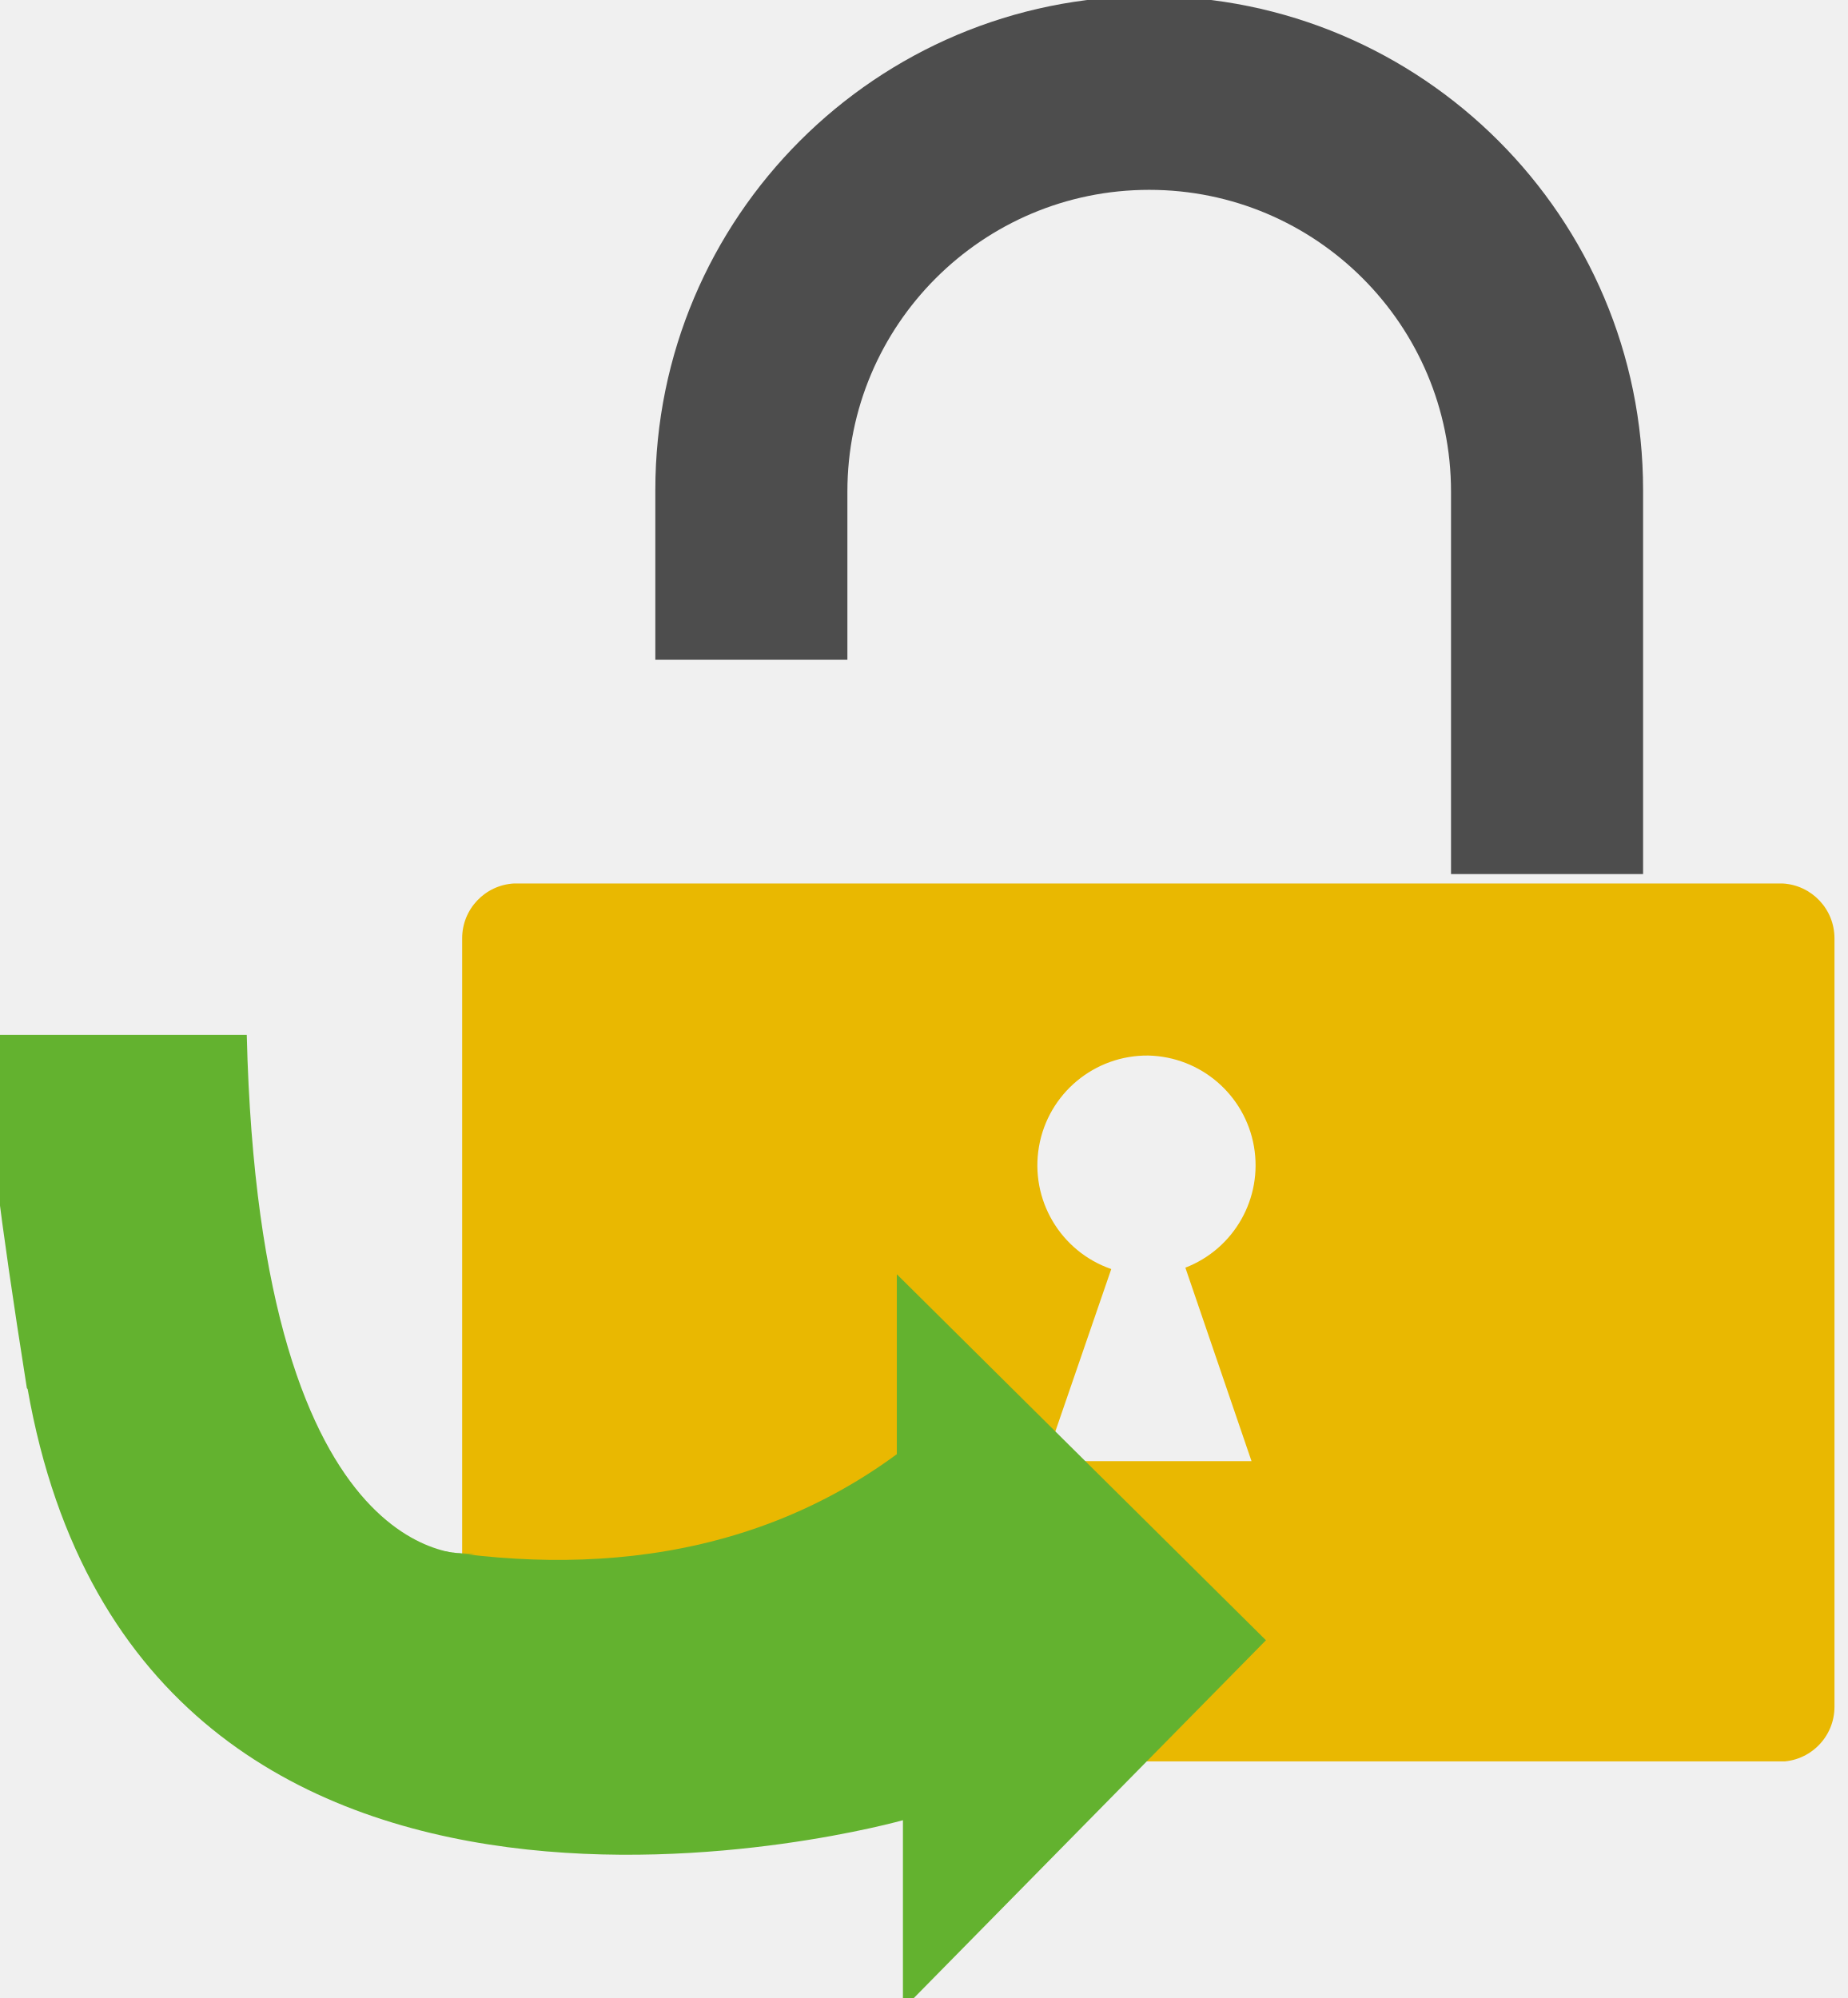
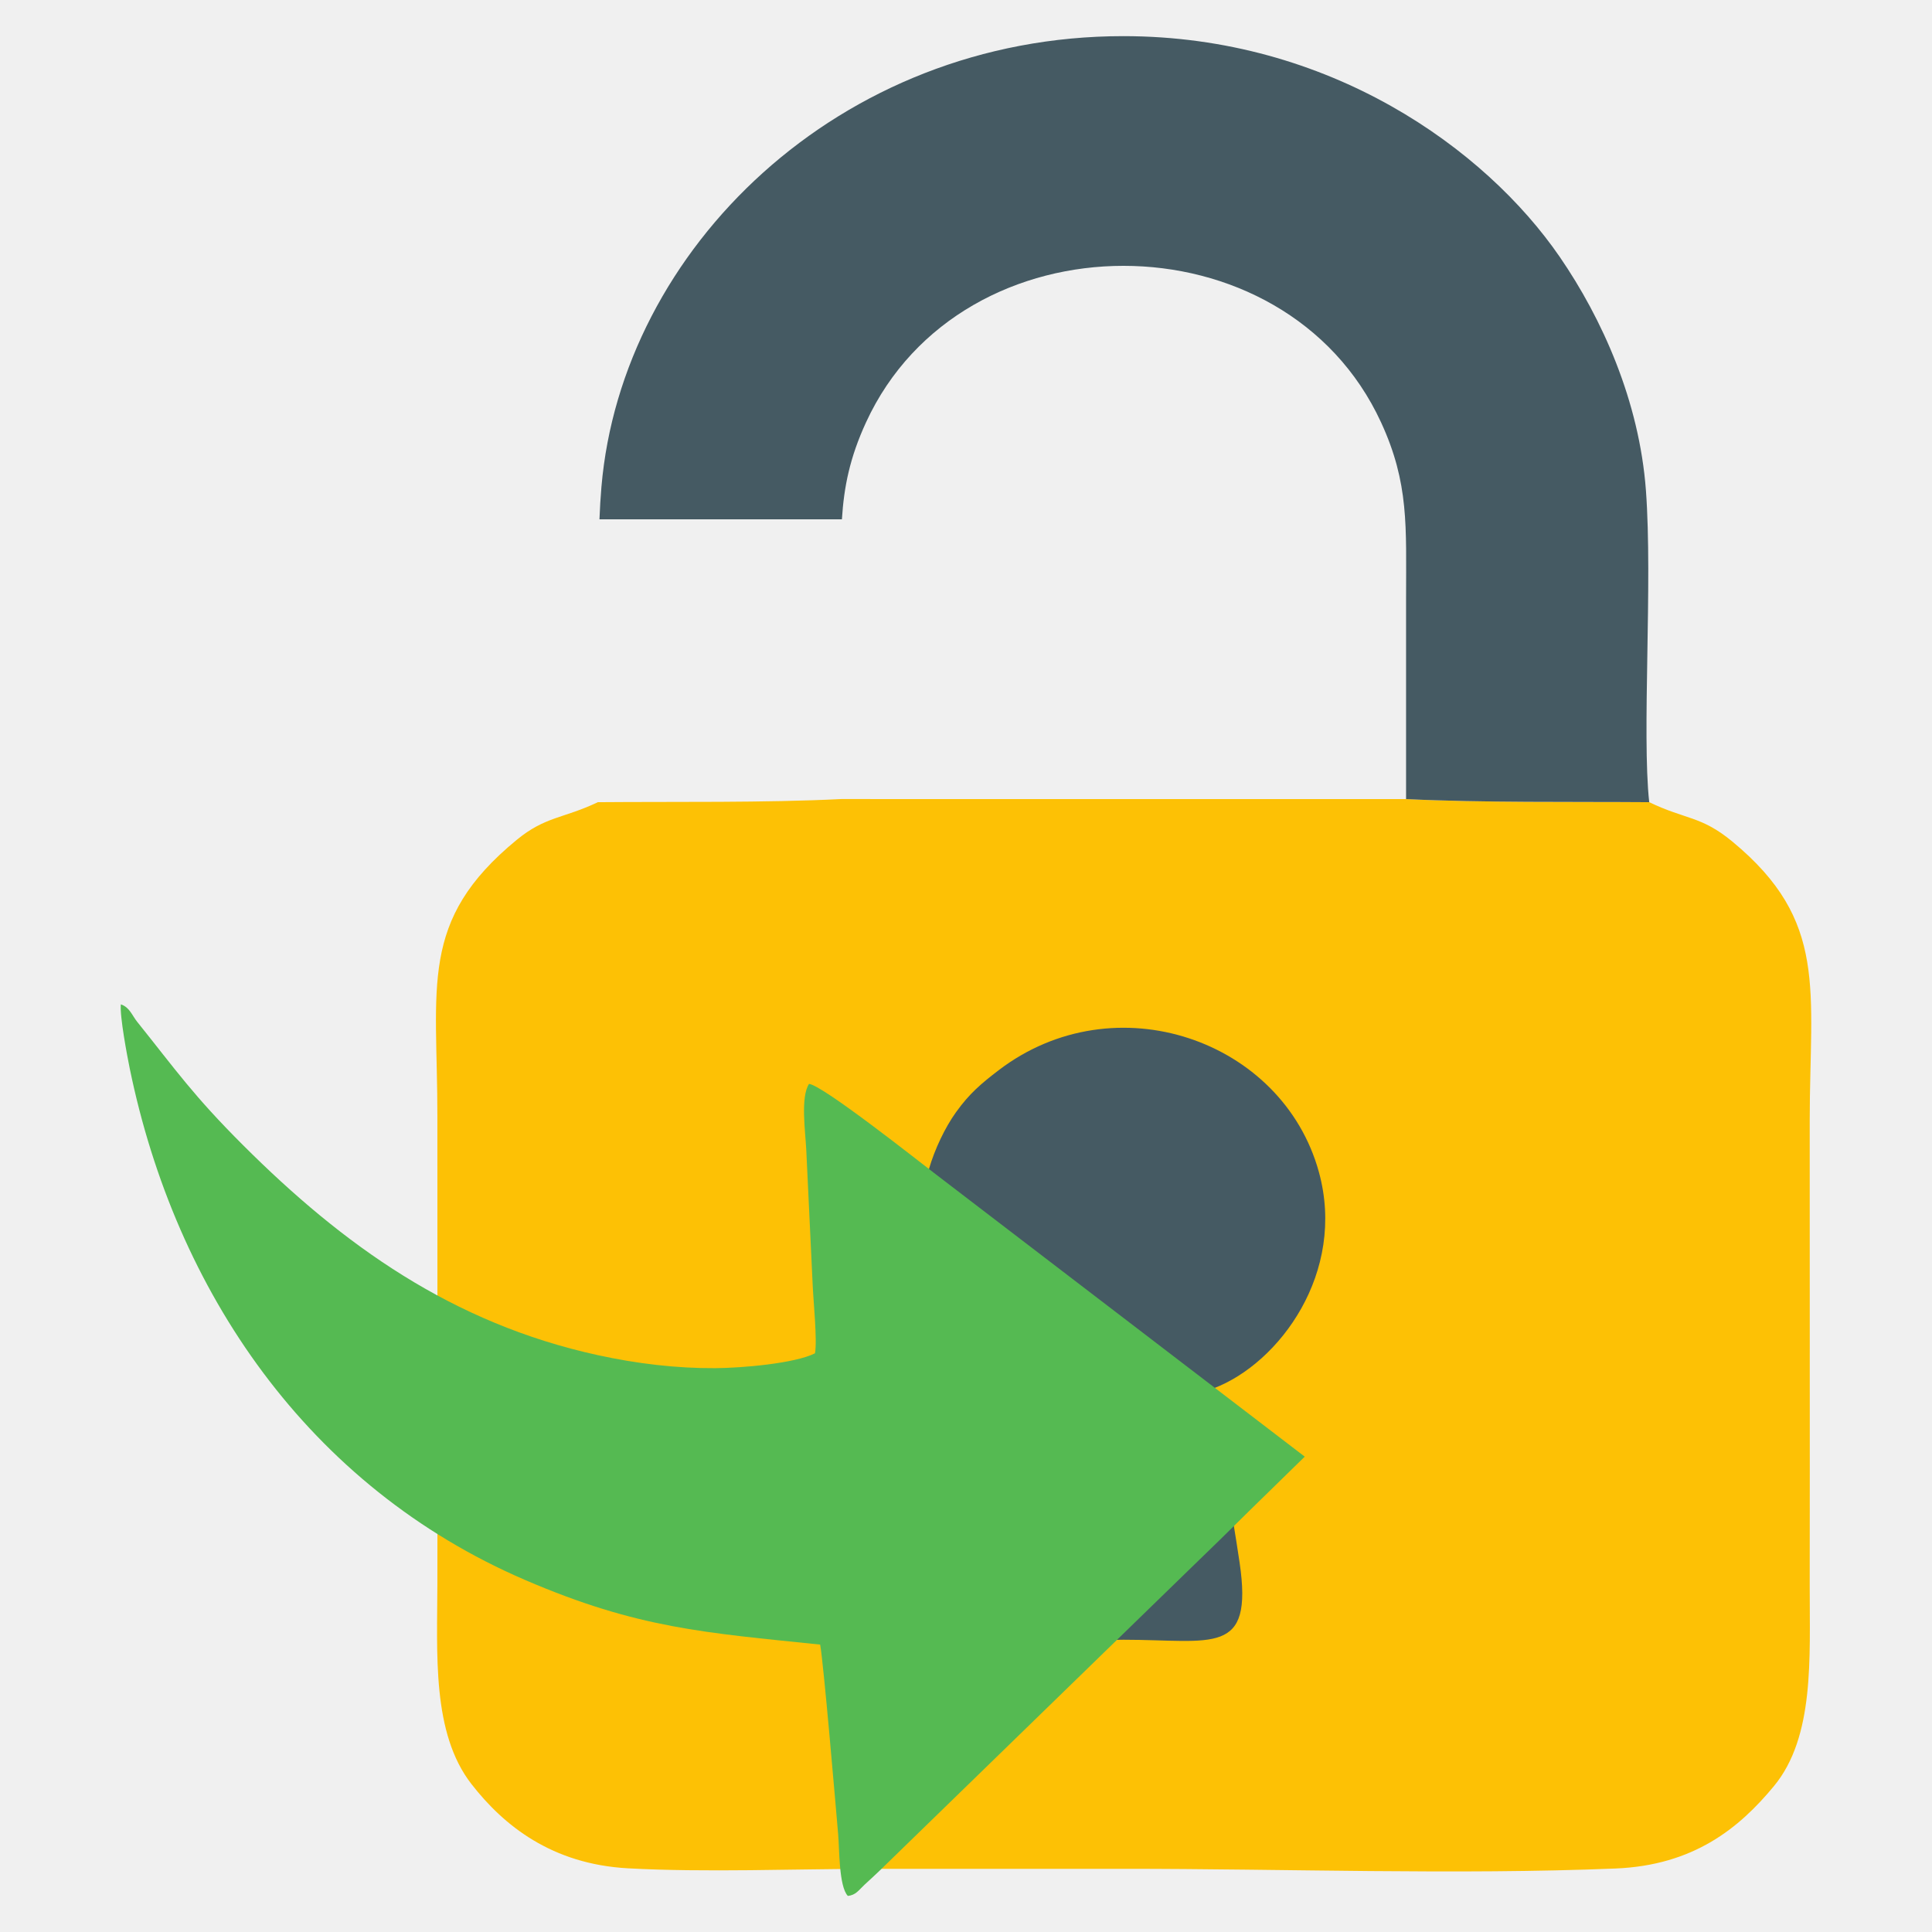
- <svg xmlns="http://www.w3.org/2000/svg" xmlns:xlink="http://www.w3.org/1999/xlink" id="Camada_1" data-name="Camada 1" viewBox="0 0 20.87 22.57">
+ <svg xmlns="http://www.w3.org/2000/svg" xml:space="preserve" width="6.773mm" height="6.773mm" version="1.1" style="shape-rendering:geometricPrecision; text-rendering:geometricPrecision; image-rendering:optimizeQuality; fill-rule:evenodd; clip-rule:evenodd" viewBox="0 0 677.32 677.32">
  <defs>
-     <style>.cls-1,.cls-2{fill:none;}.cls-2{stroke:#4d4d4d;stroke-linecap:round;stroke-linejoin:round;stroke-width:0;}.cls-3{fill:#4d4d4d;}.cls-4{fill:#e9b801;}.cls-5{fill:#63b22f;}</style>
-     <symbol id="Bloquear_2" data-name="Bloquear 2" viewBox="0 0 50 31.99">
-       <path class="cls-1" d="M23.65,14l-2.41,7.05h7.52l-2.41-7a4,4,0,1,0-2.7,0Z" />
-       <path class="cls-4" d="M0,2V30a2,2,0,0,0,2,2H48a2,2,0,0,0,2-2V2a2,2,0,0,0-1.89-2H1.89A2,2,0,0,0,0,2ZM25,6.27A4,4,0,0,1,26.35,14l2.41,7.05H21.24l2.41-7A4,4,0,0,1,25,6.27Z" />
-     </symbol>
-     <symbol id="Bloquear" data-name="Bloquear" viewBox="0 0 36 31.89">
-       <path class="cls-1" d="M29,17.92a11,11,0,0,0-22,0s0,0,0-.06v6.19H8.06v7.83H29v-14S29,17.9,29,17.92Z" />
-       <line class="cls-2" x1="8.06" y1="31.88" x2="29" y2="31.88" />
-       <path class="cls-3" d="M36,17.86a18,18,0,0,0-36,0H0v6.19H7V17.86s0,0,0,.06a11,11,0,0,1,22,0s0,0,0-.06v14h7v-14Z" />
-     </symbol>
-     <symbol id="Seta_10" data-name="Seta 10" viewBox="0 0 62.88 47.87">
-       <path class="cls-5" d="M18.13,11.76,0,29.74,17.83,47.86V38.58s37.43,10.61,43-21.22C56.74,20.6,34.34,32.54,18.13,20.6Z" />
-       <path class="cls-5" d="M62.74,0s.91-.21-1.88,17.36c-3,2.83-14.31,7.92-22,8.14,0,0,10.55,1.48,11.2-25.5" />
-     </symbol>
+     <style type="text/css">
+    
+     .str0 {stroke:#E6E6E6;stroke-width:16.93;stroke-miterlimit:22.926}
+     .fil13 {fill:#96989B}
+     .fil3 {fill:black}
+     .fil7 {fill:#00CCFF}
+     .fil2 {fill:#455A63}
+     .fil4 {fill:#55BA52}
+     .fil12 {fill:gray}
+     .fil10 {fill:#B3B3B3}
+     .fil5 {fill:#E6E6E6}
+     .fil9 {fill:#F7F7F9}
+     .fil11 {fill:#FAC02D}
+     .fil1 {fill:#FDC105}
+     .fil6 {fill:#FEFEFE}
+     .fil8 {fill:#FF1F1F}
+     .fil0 {fill:white}
+    
+   </style>
  </defs>
-   <g id="Marcador_7_-_cinza" data-name="Marcador 7 - cinza">
-     <use width="50" height="31.99" transform="translate(5.22 9.98) scale(0.31)" xlink:href="#Bloquear_2" />
-     <use width="36" height="31.88" transform="translate(7.4 0) scale(0.31)" xlink:href="#Bloquear" />
+   <g id="Camada_x0020_1">
+     <rect class="fil0" x="-6671.74" y="-1303.86" width="10160" height="677.33" />
+     <g id="_105553322803712">
+       <path class="fil1" d="M-6488.98 -1035.37c-12.17,5.79 -18.37,4.91 -28.49,13.24 -34.44,28.34 -27.73,51.06 -27.77,97.14 -0.04,54.39 0.08,108.78 0,163.17 -0.04,25.09 -2.02,52.74 11.96,70.7 11.34,14.57 28.18,28.03 54.8,29.51 27.12,1.5 58.65,0.2 86.24,0.18 29.18,-0.02 58.37,0.02 87.55,0 56.11,-0.03 116.99,2.16 172.49,-0.11 27.4,-1.13 43.31,-14.12 55.52,-28.88 14.33,-17.33 12.51,-45.06 12.55,-70.15 0.08,-54.39 -0.03,-108.78 0,-163.17 0.03,-45.92 6.63,-69.91 -27.09,-97.8 -11,-9.09 -16.21,-7.61 -29.18,-13.83 -26.68,-0.2 -58.66,0.22 -85.24,-1.09l-198.09 -0.01c-26.55,1.35 -58.51,0.87 -85.25,1.1z" />
+       <path class="fil2" d="M-6488.98 -1035.37c26.74,-0.23 58.7,0.25 85.25,-1.1 -0.05,-23.51 -0.01,-47.01 -0.01,-70.51 0.01,-25.05 -1.1,-40.12 8.78,-61.57 33.69,-73.16 146.83,-73.11 180.54,0 9.87,21.39 8.78,36.56 8.78,61.57 -0.01,23.5 0.02,47.01 0,70.52 26.58,1.31 58.56,0.89 85.24,1.09 -2.61,-23.99 1.24,-76.89 -1.15,-109.27 -2.32,-31.39 -15.42,-60.37 -30.23,-81.92 -26.06,-37.92 -80.79,-77.36 -152.94,-77.37 -99.85,-0.02 -175.93,74.86 -183.01,158.03 -3.03,35.56 2.41,76.39 -1.25,110.53z" />
+       <path class="fil2" d="M-6336.19 -829.91c-1.81,19.76 -6.01,41.35 -9.06,61.17 -1.75,11.3 -3.86,20.15 5.5,25.05 6.66,3.49 26.23,1.94 35.06,1.95 31.39,0.01 45.54,5.95 40.69,-27.03 -2.98,-20.22 -7.13,-41.08 -9.08,-61.12 23.02,-8.75 46.55,-40.62 36.88,-75.81 -12.76,-46.44 -71.56,-66.82 -112.31,-35.67 -6.05,4.63 -10.21,8.11 -14.94,14.73 -3.82,5.33 -7.44,12.91 -9.47,19.93 -10.3,35.62 13.24,67.98 36.73,76.8z" />
+     </g>
+     <path class="fil3" d="M-3038.24 -22760.37c-254.44,-22.91 -517.09,-78.85 -784.53,-103.45 -1210.73,-111.37 -2350.71,-9.41 -3469.08,408.02 -997.14,372.19 -1612.26,834.89 -2303.33,1455.79 -558.1,501.43 -1286.92,1502.57 -1607.26,2168.75 -82.08,170.71 -167.7,346.47 -245.76,516.19l-218.87 549.41c123.17,-40.83 585.4,-449.9 761.9,-582.15 774.99,-580.69 1661.63,-1093.77 2618.31,-1428.51 1141.58,-399.44 2285.01,-490.65 3507,-232.12 185.94,39.34 363.68,85.71 537.75,137.82 176.7,52.9 344.52,136.95 496.04,182.76 -29.19,289.29 -778.79,2567.09 -755.45,2751.31 147.25,35.73 616.75,-237.98 775.96,-310.43 266.77,-121.39 507.21,-239.98 772.13,-363.34 515.73,-240.17 1016.38,-472.32 1539.79,-711.76 515.48,-235.82 1022.71,-477.37 1545.49,-706.7l1169.01 -524.2c149.18,-64.23 305.19,-100.46 176.49,-296.61 -883.55,-1346.57 -1811.77,-2716.57 -2713.35,-4060.37 -202.42,-301.7 -594.09,-916.07 -793.23,-1187.7 -47.62,-64.96 -86.57,-96.54 -196.69,-80.87 -56.13,79.8 -340.25,1018.21 -403.2,1204.57 -136.02,402.62 -274.15,816.66 -409.12,1213.59z" />
+     <path class="fil4" d="M-6241.16 -805.93l-19.75 19.3c-6.61,6.55 -13.2,13.04 -20.02,19.59l-109.47 106.45c-1.67,1.62 -3.23,3 -5.1,4.74 -1.98,1.84 -3.04,3.67 -5.86,3.91 -3.14,-3.38 -2.92,-16.32 -3.37,-21.5 -0.93,-10.69 -5.1,-59.92 -6.32,-66.6 -40.39,-4.2 -63.82,-5.61 -103.37,-22.62 -76.15,-32.75 -122.61,-101.21 -138.67,-179.32 -0.89,-4.33 -3.54,-18.35 -3.13,-22.51 3.06,0.98 3.97,3.91 5.7,6.07 13.75,17.16 19.69,25.85 37.12,43.26 35.03,34.97 73.21,62.43 124.37,73.64 13.81,3.02 27.69,4.65 41.15,4.57 9.45,-0.05 28.01,-1.66 35.02,-5.21 0.83,-4.72 -0.58,-18.34 -0.81,-23.96l-2.25 -47.38c-0.3,-6.26 -2.08,-18.47 0.97,-23.11 4.78,0.46 38.33,27.01 44.63,31.84l129.16 98.84z" />
+     <g id="_105553322312672">
+       <path class="fil1" d="M209.6 281.23c-12.17,5.79 -18.37,4.91 -28.49,13.24 -34.44,28.34 -27.73,51.06 -27.77,97.14 -0.04,54.39 0.08,108.78 0,163.17 -0.04,25.09 -2.02,52.74 11.96,70.7 11.34,14.57 28.18,28.03 54.8,29.51 27.12,1.5 58.65,0.2 86.24,0.18 29.18,-0.02 58.37,0.02 87.55,0 56.11,-0.03 116.99,2.16 172.49,-0.11 27.4,-1.13 43.31,-14.12 55.52,-28.88 14.33,-17.33 12.51,-45.06 12.55,-70.15 0.08,-54.39 -0.03,-108.78 0,-163.17 0.03,-45.92 6.63,-69.91 -27.09,-97.8 -11,-9.09 -16.21,-7.61 -29.18,-13.83 -26.68,-0.2 -58.66,0.22 -85.24,-1.09l-198.09 -0.01c-26.55,1.35 -58.51,0.87 -85.25,1.1z" />
+       <path class="fil2" d="M295.16 182.07c0.7,-11.32 2.74,-21.6 8.46,-34.02 33.69,-73.16 146.83,-73.11 180.54,0 9.87,21.39 8.78,36.56 8.78,61.57 -0.01,23.5 0.02,47.01 0,70.52 26.58,1.31 58.56,0.89 85.24,1.09 -2.61,-23.99 1.24,-76.89 -1.15,-109.27 -2.32,-31.39 -15.42,-60.37 -30.23,-81.92 -26.06,-37.92 -80.79,-77.36 -152.94,-77.37 -99.85,-0.02 -175.93,74.86 -183.01,158.03 -0.32,3.74 -0.54,7.53 -0.69,11.37l85 0z" />
+       <path class="fil2" d="M362.39 486.69c-1.81,19.76 -6.01,41.35 -9.06,61.17 -1.75,11.3 -3.86,20.15 5.5,25.05 6.66,3.49 26.23,1.94 35.06,1.95 31.39,0.01 45.54,5.95 40.69,-27.03 -2.98,-20.22 -7.13,-41.08 -9.08,-61.12 23.02,-8.75 46.55,-40.62 36.88,-75.81 -12.76,-46.44 -71.56,-66.82 -112.31,-35.67 -6.05,4.63 -10.21,8.11 -14.94,14.73 -3.82,5.33 -7.44,12.91 -9.47,19.93 -10.3,35.62 13.24,67.98 36.73,76.8z" />
+       <path class="fil4" d="M457.42 510.67l-19.75 19.3c-6.61,6.55 -13.2,13.04 -20.02,19.59l-109.47 106.45c-1.67,1.62 -3.23,3 -5.1,4.74 -1.98,1.84 -3.04,3.67 -5.86,3.91 -3.14,-3.38 -2.92,-16.32 -3.37,-21.5 -0.93,-10.69 -5.1,-59.92 -6.32,-66.6 -40.39,-4.2 -63.82,-5.61 -103.37,-22.62 -76.15,-32.75 -122.61,-101.21 -138.67,-179.32 -0.89,-4.33 -3.54,-18.35 -3.13,-22.51 3.06,0.98 3.97,3.91 5.7,6.07 13.75,17.16 19.69,25.85 37.12,43.26 35.03,34.97 73.21,62.43 124.37,73.64 13.81,3.02 27.69,4.65 41.15,4.57 9.45,-0.05 28.01,-1.66 35.02,-5.21 0.83,-4.72 -0.58,-18.34 -0.81,-23.96l-2.25 -47.38c-0.3,-6.26 -2.08,-18.47 0.97,-23.11 4.78,0.46 38.33,27.01 44.63,31.84l129.16 98.84z" />
+     </g>
+     <rect class="fil5 str0" x="-5748.89" y="-7137.4" width="677.33" height="677.33" />
+     <path class="fil3" d="M-3326.29 -1214.41c-42.09,6.24 -34.43,49.84 -34.43,79.28 -0.01,31.33 -1.65,268.66 0.96,281.27 2.83,13.62 14.5,25.41 27.1,29.21 8.02,2.42 425.14,4.55 448.05,1.19 40.87,-6 33.42,-51.6 33.43,-79.23 0,-31.38 1.65,-268.6 -0.99,-281.25 -2.83,-13.65 -14.37,-25.42 -27.08,-29.27 -7.66,-2.32 -425.05,-4.47 -447.04,-1.2z" />
+     <path class="fil0" d="M-2912.28 -1124.05c-6.05,1.75 -84.81,61.3 -96.95,70.25l-71.75 53.02c-7.03,5.43 -17.76,14 -24.97,17.78l-96.65 -70.86c-15.69,-11.54 -31.83,-23.73 -48.22,-35.55 -10.23,-7.38 -40.23,-31.76 -48.62,-34.85 -3.58,6.31 -1.22,232.48 -1.27,261.15l389.49 0 0.01 -19.07c0.02,-27.23 2.64,-234.73 -1.07,-241.87z" />
+     <polygon class="fil6" points="-3105.95,-1056.09 -2944.43,-1175.29 -3267.47,-1175.7 " />
+     <path class="fil7" d="M-3295.63 -818.78l18.67 -18.25c6.25,-6.18 12.49,-12.33 18.93,-18.52l103.5 -100.64c1.58,-1.53 3.05,-2.84 4.82,-4.48 1.88,-1.75 2.87,-3.47 5.54,-3.7 2.97,3.2 2.76,15.44 3.19,20.32 0.88,10.11 4.82,56.66 5.98,62.97 38.17,3.98 60.33,5.31 97.73,21.39 71.99,30.97 115.91,95.69 131.1,169.53 0.84,4.1 3.34,17.36 2.95,21.29 -2.89,-0.92 -3.75,-3.7 -5.38,-5.74 -13,-16.23 -18.61,-24.44 -35.1,-40.9 -33.12,-33.06 -69.21,-59.02 -117.58,-69.62 -13.06,-2.86 -26.18,-4.4 -38.91,-4.33 -8.93,0.05 -26.48,1.58 -33.1,4.93 -0.79,4.47 0.54,17.34 0.76,22.65l2.12 44.81c0.29,5.91 1.97,17.46 -0.91,21.84 -4.52,-0.43 -36.24,-25.54 -42.2,-30.11l-122.11 -93.44z" />
+     <g id="_105553322360032">
+       <path class="fil2" d="M-5844.05 -1060.77c-12.17,5.79 -18.37,4.91 -28.49,13.24 -34.44,28.34 -27.73,51.06 -27.77,97.14 -0.04,54.39 0.08,108.78 0,163.17 -0.04,25.09 -2.02,52.74 11.96,70.7 11.34,14.57 28.18,28.03 54.8,29.51 27.12,1.5 58.65,0.2 86.24,0.18 29.18,-0.02 58.37,0.02 87.55,0 56.11,-0.03 116.99,2.16 172.49,-0.11 27.4,-1.13 43.31,-14.12 55.52,-28.88 14.33,-17.33 12.51,-45.06 12.55,-70.15 0.08,-54.39 -0.03,-108.78 0,-163.17 0.03,-45.92 6.63,-69.91 -27.09,-97.8 -11,-9.09 -16.21,-7.61 -29.18,-13.83 -26.68,-0.2 -58.66,0.22 -85.24,-1.09l-198.09 -0.01c-26.55,1.35 -58.51,0.87 -85.25,1.1z" />
+       <path class="fil2" d="M-5844.05 -1060.77c26.74,-0.23 58.7,0.25 85.25,-1.1 -0.05,-23.51 -0.01,-47.01 -0.01,-70.51 0.01,-25.05 -1.1,-40.12 8.78,-61.57 33.69,-73.16 146.83,-73.11 180.54,0 9.87,21.39 8.78,36.56 8.78,61.57 -0.01,23.5 0.02,47.01 0,70.52 26.58,1.31 58.56,0.89 85.24,1.09 -2.61,-23.99 1.24,-76.89 -1.15,-109.27 -2.32,-31.39 -15.42,-60.37 -30.23,-81.92 -26.06,-37.92 -80.79,-77.36 -152.94,-77.37 -99.85,-0.02 -175.93,74.86 -183.01,158.03 -3.03,35.56 2.41,76.39 -1.25,110.53z" />
+       <path class="fil0" d="M-5691.26 -855.31c-1.81,19.76 -6.01,41.35 -9.06,61.17 -1.75,11.3 -3.86,20.15 5.5,25.05 6.66,3.49 26.23,1.94 35.06,1.95 31.39,0.01 45.54,5.95 40.69,-27.03 -2.98,-20.22 -7.13,-41.08 -9.08,-61.12 23.02,-8.75 46.55,-40.62 36.88,-75.81 -12.76,-46.44 -71.56,-66.82 -112.31,-35.67 -6.05,4.63 -10.21,8.11 -14.94,14.73 -3.82,5.33 -7.44,12.91 -9.47,19.93 -10.3,35.62 13.24,67.98 36.73,76.8z" />
+       <path class="fil4" d="M-5596.23 -831.33l-19.75 19.3c-6.61,6.55 -13.2,13.04 -20.02,19.59l-109.47 106.45c-1.67,1.62 -3.23,3 -5.1,4.74 -1.98,1.84 -3.04,3.67 -5.86,3.91 -3.14,-3.38 -2.92,-16.32 -3.37,-21.5 -0.93,-10.69 -5.1,-59.92 -6.32,-66.6 -40.39,-4.2 -63.82,-5.61 -103.37,-22.62 -76.15,-32.75 -122.61,-101.21 -138.67,-179.32 -0.89,-4.33 -3.54,-18.35 -3.13,-22.51 3.06,0.98 3.97,3.91 5.7,6.07 13.75,17.16 19.69,25.85 37.12,43.26 35.03,34.97 73.21,62.43 124.37,73.64 13.81,3.02 27.69,4.65 41.15,4.57 9.45,-0.05 28.01,-1.66 35.02,-5.21 0.83,-4.72 -0.58,-18.34 -0.81,-23.96l-2.25 -47.38c-0.3,-6.26 -2.08,-18.47 0.97,-23.11 4.78,0.46 38.33,27.01 44.63,31.84l129.16 98.84z" />
+     </g>
+     <path class="fil8" d="M-7789.87 -6681.49c-9.41,-16.07 -181.29,-178.63 -211.73,-213.86 -26.54,-30.7 -18.95,-76.89 6.85,-102.58 26.78,-26.65 72.59,-33.08 103.84,-5.84 26.62,23.21 110.38,109.94 141.93,141.5 14.56,14.56 57.33,60.99 70.67,69.18 17.05,-9.79 177.51,-180.55 213.83,-211.71 26.34,-22.6 72.42,-23.31 102.62,6.85 26.27,26.24 33.27,73.12 5.75,103.79 -29.97,33.41 -202.03,198.39 -210.55,212.67 10.02,16.67 180.6,177.62 211.65,213.84 26.41,30.81 18.89,76.85 -6.85,102.61 -26.35,26.35 -72.87,33.23 -103.75,5.73 -31.93,-28.44 -106.61,-106.18 -141.94,-141.51 -13.45,-13.44 -59.04,-62.34 -70.76,-69.07 -10.86,6.62 -151.69,150.12 -178.14,176.57 -11.36,11.35 -22.92,24.68 -35.79,35.07 -73.09,59.01 -166.96,-46.19 -108.29,-110.59 29.12,-31.95 202.66,-198.99 210.66,-212.65zm-473.14 27.43c12.06,311.79 282.5,574.18 612.21,557.28 87.01,-4.46 163.66,-26.08 232.02,-59.98 66.37,-32.92 82.85,-50.07 131.13,-88.39 7,-5.55 11.92,-12.16 18.27,-18.24 57.91,-55.54 101.38,-119.95 132.99,-196.16 156.91,-378.38 -125.81,-825.66 -569.2,-806.61 -315.45,13.55 -570.27,279.73 -557.42,612.1z" />
+     <path class="fil9" d="M-7789.87 -6681.49c-8,13.66 -181.54,180.7 -210.66,212.65 -58.67,64.4 35.2,169.6 108.29,110.59 12.87,-10.39 24.43,-23.72 35.79,-35.07 26.45,-26.45 167.28,-169.95 178.14,-176.57 11.72,6.73 57.31,55.63 70.76,69.07 35.33,35.33 110.01,113.07 141.94,141.51 30.88,27.5 77.4,20.62 103.75,-5.73 25.74,-25.76 33.26,-71.8 6.85,-102.61 -31.05,-36.22 -201.63,-197.17 -211.65,-213.84 8.52,-14.28 180.58,-179.26 210.55,-212.67 27.52,-30.67 20.52,-77.55 -5.75,-103.79 -30.2,-30.16 -76.28,-29.45 -102.62,-6.85 -36.32,31.16 -196.78,201.92 -213.83,211.71 -13.34,-8.19 -56.11,-54.62 -70.67,-69.18 -31.55,-31.56 -115.31,-118.29 -141.93,-141.5 -31.25,-27.24 -77.06,-20.81 -103.84,5.84 -25.8,25.69 -33.39,71.88 -6.85,102.58 30.44,35.23 202.32,197.79 211.73,213.86z" />
+     <g id="_105553322403168">
+       <path class="fil3" d="M-1783.27 -1214.41c-42.09,6.24 -34.43,49.84 -34.43,79.28 -0.01,31.33 -1.65,268.66 0.96,281.27 2.83,13.62 14.5,25.41 27.1,29.21 8.02,2.42 425.14,4.55 448.05,1.19 40.87,-6 33.42,-51.6 33.43,-79.23 0,-31.38 1.65,-268.6 -0.99,-281.25 -2.83,-13.65 -14.37,-25.42 -27.08,-29.27 -7.66,-2.32 -425.05,-4.47 -447.04,-1.2z" />
+       <path class="fil0" d="M-1369.26 -1124.05c-6.05,1.75 -84.81,61.3 -96.95,70.25l-71.75 53.02c-7.03,5.43 -17.76,14 -24.97,17.78l-96.65 -70.86c-15.69,-11.54 -31.83,-23.73 -48.22,-35.55 -10.23,-7.38 -40.23,-31.76 -48.62,-34.85 -3.58,6.31 -1.22,232.48 -1.27,261.15l389.49 0 0.01 -19.07c0.02,-27.23 2.64,-234.73 -1.07,-241.87z" />
+       <polygon class="fil6" points="-1562.93,-1056.09 -1401.41,-1175.29 -1724.45,-1175.7 " />
+       <path class="fil7" d="M-1752.61 -818.78l18.67 -18.25c6.25,-6.18 12.49,-12.33 18.93,-18.52l103.5 -100.64c1.58,-1.53 3.05,-2.84 4.82,-4.48 1.88,-1.75 2.87,-3.47 5.54,-3.7 2.97,3.2 2.76,15.44 3.19,20.32 0.88,10.11 4.82,56.66 5.98,62.97 38.17,3.98 60.33,5.31 97.73,21.39 71.99,30.97 115.91,95.69 131.1,169.53 0.84,4.1 3.34,17.36 2.95,21.29 -2.89,-0.92 -3.75,-3.7 -5.38,-5.74 -13,-16.23 -18.61,-24.44 -35.1,-40.9 -33.12,-33.06 -69.21,-59.02 -117.58,-69.62 -13.06,-2.86 -26.18,-4.4 -38.91,-4.33 -8.93,0.05 -26.48,1.58 -33.1,4.93 -0.79,4.47 0.54,17.34 0.76,22.65l2.12 44.81c0.29,5.91 1.97,17.46 -0.91,21.84 -4.52,-0.43 -36.24,-25.54 -42.2,-30.11l-122.11 -93.44z" />
+       <g>
+         <path class="fil8" d="M-1440.51 -1151.39c-2.11,-3.59 -40.55,-39.95 -47.36,-47.83 -5.94,-6.87 -4.24,-17.2 1.53,-22.95 5.99,-5.96 16.24,-7.4 23.22,-1.3 5.96,5.19 24.69,24.59 31.75,31.65 3.26,3.25 12.82,13.64 15.81,15.47 3.81,-2.19 39.7,-40.38 47.83,-47.35 5.89,-5.06 16.2,-5.22 22.95,1.53 5.88,5.87 7.44,16.35 1.29,23.21 -6.71,7.48 -45.19,44.38 -47.1,47.57 2.24,3.73 40.4,39.73 47.34,47.83 5.91,6.9 4.23,17.19 -1.53,22.96 -5.89,5.89 -16.3,7.43 -23.21,1.28 -7.14,-6.36 -23.84,-23.75 -31.74,-31.65 -3.01,-3.01 -13.21,-13.95 -15.83,-15.45 -2.43,1.48 -33.93,33.57 -39.85,39.49 -2.54,2.54 -5.12,5.52 -8,7.85 -16.35,13.19 -37.35,-10.34 -24.22,-24.74 6.51,-7.15 45.33,-44.51 47.12,-47.57zm-105.83 6.14c2.69,69.74 63.18,128.43 136.93,124.65 19.46,-1 36.61,-5.83 51.9,-13.42 14.85,-7.36 18.53,-11.2 29.33,-19.77 1.57,-1.24 2.67,-2.72 4.09,-4.08 12.95,-12.42 22.67,-26.83 29.74,-43.87 35.1,-84.64 -28.14,-184.69 -127.31,-180.42 -70.56,3.03 -127.56,62.56 -124.68,136.91z" />
+         <path class="fil9" d="M-1440.51 -1151.39c-1.79,3.06 -40.61,40.42 -47.12,47.57 -13.13,14.4 7.87,37.93 24.22,24.74 2.88,-2.33 5.46,-5.31 8,-7.85 5.92,-5.92 37.42,-38.01 39.85,-39.49 2.62,1.5 12.82,12.44 15.83,15.45 7.9,7.9 24.6,25.29 31.74,31.65 6.91,6.15 17.32,4.61 23.21,-1.28 5.76,-5.77 7.44,-16.06 1.53,-22.96 -6.94,-8.1 -45.1,-44.1 -47.34,-47.83 1.91,-3.19 40.39,-40.09 47.1,-47.57 6.15,-6.86 4.59,-17.34 -1.29,-23.21 -6.75,-6.75 -17.06,-6.59 -22.95,-1.53 -8.13,6.97 -44.02,45.16 -47.83,47.35 -2.99,-1.83 -12.55,-12.22 -15.81,-15.47 -7.06,-7.06 -25.79,-26.46 -31.75,-31.65 -6.98,-6.1 -17.23,-4.66 -23.22,1.3 -5.77,5.75 -7.47,16.08 -1.53,22.95 6.81,7.88 45.25,44.24 47.36,47.83z" />
+       </g>
+     </g>
+     <g id="_105553322395904">
+       <path class="fil10" d="M-3992.65 -1012.16l374.39 0 0 24.92 -374.38 0 -0.01 -24.92zm0 -55.74l0.55 -6.68 373.11 0.02 0.88 6.64 -0.15 18.29 -374.38 -0.01 -0.01 -18.26zm-0.1 -69.06l374.49 0.01 -0.24 24.92 -373.42 0 -0.83 -24.93zm-124.68 -79.32l0.01 456.92c0,15.03 19.32,34.15 34.27,34.15l177.75 -0.05 0.11 -37.92c-0.01,-14.88 -5.39,-5.87 -15.37,-28.13 -7.82,-17.44 -1.8,-27.29 -5.28,-39.91 -3.98,-14.46 -9.46,-19.54 -6.32,-38.74 3.81,-23.4 20.35,-34.47 23.82,-43.41 6.46,-16.66 7.42,-24.91 28.38,-38.66 12.95,-8.49 24.68,-5.67 34.84,-10.62 15.29,-7.46 36.58,-23.48 68.61,-5.34 7.07,4 6.01,5.88 14.53,7.4 55.59,9.94 47.44,36.11 59.94,54.2 4.09,5.93 11.51,7.52 18.38,26.97 9.6,27.17 -1.37,40.05 -7.34,52.76 -2.97,6.31 -1.16,12.85 -2.48,21.39 -5.69,36.88 -13.05,-8.72 -11.95,79.99l180.84 0.07c13.78,0 31.21,-20.52 31.21,-34.15l0 -456.92c0,-15.13 -16.67,-33 -31.79,-33l-560.36 0c-15.09,0 -31.8,17.93 -31.8,33z" />
+       <path class="fil11" d="M-3835.51 -936.23c-23.33,-2.27 -36.77,5.87 -44.45,22.6 -7.46,16.22 3.45,11.42 -11.18,23.18 -5.82,4.68 -10.98,11.94 -13.15,21.53 -2.46,10.92 -0.26,19.21 4.51,27.66 8.56,15.14 0.96,9.2 1.52,26.23 0.94,28.48 27.11,31.63 32.06,36.3 4.34,4.09 1.93,9.32 13.47,19.24 23.48,20.18 39.48,-1.2 50.34,3.81 19.05,8.78 38.05,4.52 48.27,-12.27 10.86,-17.85 -1.52,-6.76 18.31,-16.1 15.84,-7.45 23.76,-24.13 18.08,-47.11 5.29,-8.6 16.82,-16.07 14.49,-34.25 -1.88,-14.61 -11.55,-24.78 -21.97,-28.79 0.05,-48.79 -43.46,-40.53 -47.78,-42.02 -11.41,-3.94 -23.17,-34.42 -62.52,-0.01z" />
+       <path class="fil12" d="M-3877.73 -644.33c0,34.31 30.53,8.74 52.61,-4.11 27.96,-16.27 14.89,-17.99 59.22,8.85 36.94,22.35 37.91,17.89 37.91,-28.32 0,-30.48 0,-60.95 0,-91.43 -11.06,7.67 -4.36,13.57 -28,25.9 -12.77,6.65 -27.1,9.25 -43.13,5.45 -26.79,-6.37 -33.64,18.77 -78.27,-19.41l-0.34 103.07z" />
+     </g>
+     <path class="fil1" d="M-4642.24 -1035.37c-12.17,5.79 -18.37,4.91 -28.49,13.24 -34.44,28.34 -27.73,51.06 -27.77,97.14 -0.04,54.39 0.08,108.78 0,163.17 -0.04,25.09 -2.02,52.74 11.96,70.7 11.34,14.57 28.18,28.03 54.8,29.51 27.12,1.5 58.65,0.2 86.24,0.18 29.18,-0.02 58.37,0.02 87.55,0 56.11,-0.03 116.99,2.16 172.49,-0.11 27.4,-1.13 43.31,-14.12 55.52,-28.88 14.33,-17.33 12.51,-45.06 12.55,-70.15 0.08,-54.39 -0.03,-108.78 0,-163.17 0.03,-45.92 6.63,-69.91 -27.09,-97.8 -11,-9.09 -16.21,-7.61 -29.18,-13.83 -26.68,-0.2 -58.66,0.22 -85.24,-1.09l-198.09 -0.01c-26.55,1.35 -58.51,0.87 -85.25,1.1z" />
+     <path class="fil2" d="M-4556.68 -1134.53c0.7,-11.32 2.74,-21.6 8.46,-34.02 33.69,-73.16 146.83,-73.11 180.54,0 9.87,21.39 8.78,36.56 8.78,61.57 -0.01,23.5 0.02,47.01 0,70.52 26.58,1.31 58.56,0.89 85.24,1.09 -2.61,-23.99 1.24,-76.89 -1.15,-109.27 -2.32,-31.39 -15.42,-60.37 -30.23,-81.92 -26.06,-37.92 -80.79,-77.36 -152.94,-77.37 -99.85,-0.02 -175.93,74.86 -183.01,158.03 -0.32,3.74 -0.54,7.53 -0.69,11.37l85 0z" />
+     <path class="fil2" d="M-4489.45 -829.91c-1.81,19.76 -6.01,41.35 -9.06,61.17 -1.75,11.3 -3.86,20.15 5.5,25.05 6.66,3.49 26.23,1.94 35.06,1.95 31.39,0.01 45.54,5.95 40.69,-27.03 -2.98,-20.22 -7.13,-41.08 -9.08,-61.12 23.02,-8.75 46.55,-40.62 36.88,-75.81 -12.76,-46.44 -71.56,-66.82 -112.31,-35.67 -6.05,4.63 -10.21,8.11 -14.94,14.73 -3.82,5.33 -7.44,12.91 -9.47,19.93 -10.3,35.62 13.24,67.98 36.73,76.8z" />
+     <g id="_105553322430048">
+       <path class="fil13" d="M-2226.77 -1084.21c-15.29,2.46 -47.49,0.63 -64.61,0.63 -71.7,0.01 -65.99,6.2 -65.99,-65.24 0,-18.28 -1.76,-48.37 0.66,-65.23 11.77,12.81 126.42,128.07 129.94,129.84zm-163.25 388.22c-18.79,-31.5 -32.63,-63.57 -32,-110.35 0.55,-41.47 15.98,-82.65 35.25,-108.58 32.26,-43.41 76.18,-73.18 134.04,-80.79 28.69,-3.78 44.29,2.61 67.98,2.59 0.01,-30.6 -0.01,-61.2 0.04,-91.79 0.04,-25.55 -11.27,-29.66 -36.57,-54.98 -31.5,-31.52 -61.57,-61.66 -93.17,-93.11 -27.23,-27.09 -18.15,-23.19 -69.13,-23.19l-184.47 -0.04c-29.31,0.27 -47.66,16.19 -48.25,45.3 -3.05,150.92 0.26,310.15 -0.01,462.97 -0.12,68.83 57.86,52.75 132.99,52.76 22.87,0 73.72,2.7 93.3,-0.79z" />
+       <path class="fil4" d="M-2247.69 -791.01c6.26,-8.92 48.21,-48.96 61.62,-62.44 5.67,-5.71 13.53,-16.46 27.17,-13.79 10.28,2.01 18.89,11.77 16.72,25.03 -1.87,11.36 -51.63,56.56 -60.9,65.83 -50.38,50.38 -41.8,51.69 -92.74,0.83 -5.13,-5.12 -16.4,-14.42 -17.9,-23.63 -2.13,-12.99 5.53,-22.26 16.04,-24.69 21.91,-5.07 35.24,25.53 49.99,32.86zm-5.49 -160.71c-74.97,13.5 -140.31,83.37 -123.21,176.01 13.47,73.07 84.12,137.23 174.85,121.33 73.29,-12.84 138.32,-83.54 122.44,-174.31 -12.83,-73.3 -83.83,-139.27 -174.08,-123.03z" />
+     </g>
+     <g id="_105553322434816">
+       <path class="fil1" d="M-1069.3 -1035.37c-12.17,5.79 -18.37,4.91 -28.49,13.24 -34.44,28.34 -27.73,51.06 -27.77,97.14 -0.04,54.39 0.08,108.78 0,163.17 -0.04,25.09 -2.02,52.74 11.96,70.7 11.34,14.57 28.18,28.03 54.8,29.51 27.12,1.5 58.65,0.2 86.24,0.18 29.18,-0.02 58.37,0.02 87.55,0 56.11,-0.03 116.99,2.16 172.49,-0.11 27.4,-1.13 43.31,-14.12 55.52,-28.88 14.33,-17.33 12.51,-45.06 12.55,-70.15 0.08,-54.39 -0.03,-108.78 0,-163.17 0.03,-45.92 6.63,-69.91 -27.09,-97.8 -11,-9.09 -16.21,-7.61 -29.18,-13.83 -26.68,-0.2 -58.66,0.22 -85.24,-1.09l-198.09 -0.01c-26.55,1.35 -58.51,0.87 -85.25,1.1z" />
+       <path class="fil2" d="M-983.74 -1134.53c0.7,-11.32 2.74,-21.6 8.46,-34.02 33.69,-73.16 146.83,-73.11 180.54,0 9.87,21.39 8.78,36.56 8.78,61.57 -0.01,23.5 0.02,47.01 0,70.52 26.58,1.31 58.56,0.89 85.24,1.09 -2.61,-23.99 1.24,-76.89 -1.15,-109.27 -2.32,-31.39 -15.42,-60.37 -30.23,-81.92 -26.06,-37.92 -80.79,-77.36 -152.94,-77.37 -99.85,-0.02 -175.93,74.86 -183.01,158.03 -0.32,3.74 -0.54,7.53 -0.69,11.37l85 0z" />
+       <path class="fil2" d="M-916.51 -829.91c-1.81,19.76 -6.01,41.35 -9.06,61.17 -1.75,11.3 -3.86,20.15 5.5,25.05 6.66,3.49 26.23,1.94 35.06,1.95 31.39,0.01 45.54,5.95 40.69,-27.03 -2.98,-20.22 -7.13,-41.08 -9.08,-61.12 23.02,-8.75 46.55,-40.62 36.88,-75.81 -12.76,-46.44 -71.56,-66.82 -112.31,-35.67 -6.05,4.63 -10.21,8.11 -14.94,14.73 -3.82,5.33 -7.44,12.91 -9.47,19.93 -10.3,35.62 13.24,67.98 36.73,76.8z" />
+       <path class="fil4" d="M-821.48 -805.93l-19.75 19.3c-6.61,6.55 -13.2,13.04 -20.02,19.59l-109.47 106.45c-1.67,1.62 -3.23,3 -5.1,4.74 -1.98,1.84 -3.04,3.67 -5.86,3.91 -3.14,-3.38 -2.92,-16.32 -3.37,-21.5 -0.93,-10.69 -5.1,-59.92 -6.32,-66.6 -40.39,-4.2 -63.82,-5.61 -103.37,-22.62 -76.15,-32.75 -122.61,-101.21 -138.67,-179.32 -0.89,-4.33 -3.54,-18.35 -3.13,-22.51 3.06,0.98 3.97,3.91 5.7,6.07 13.75,17.16 19.69,25.85 37.12,43.26 35.03,34.97 73.21,62.43 124.37,73.64 13.81,3.02 27.69,4.65 41.15,4.57 9.45,-0.05 28.01,-1.66 35.02,-5.21 0.83,-4.72 -0.58,-18.34 -0.81,-23.96l-2.25 -47.38c-0.3,-6.26 -2.08,-18.47 0.97,-23.11 4.78,0.46 38.33,27.01 44.63,31.84l129.16 98.84z" />
+       <g>
+         <path class="fil8" d="M-726.82 -1151.39c-2.11,-3.59 -40.55,-39.95 -47.36,-47.83 -5.94,-6.87 -4.24,-17.2 1.53,-22.95 5.99,-5.96 16.24,-7.4 23.22,-1.3 5.96,5.19 24.69,24.59 31.75,31.65 3.26,3.25 12.82,13.64 15.81,15.47 3.81,-2.19 39.7,-40.38 47.83,-47.35 5.89,-5.06 16.2,-5.22 22.95,1.53 5.88,5.87 7.44,16.35 1.29,23.21 -6.71,7.48 -45.19,44.38 -47.1,47.57 2.24,3.73 40.4,39.73 47.34,47.83 5.91,6.9 4.23,17.19 -1.53,22.96 -5.89,5.89 -16.3,7.43 -23.21,1.28 -7.14,-6.36 -23.84,-23.75 -31.74,-31.65 -3.01,-3.01 -13.21,-13.95 -15.83,-15.45 -2.43,1.48 -33.93,33.57 -39.85,39.49 -2.54,2.54 -5.12,5.52 -8,7.85 -16.35,13.19 -37.35,-10.34 -24.22,-24.74 6.51,-7.15 45.33,-44.51 47.12,-47.57zm-105.83 6.14c2.69,69.74 63.18,128.43 136.93,124.65 19.46,-1 36.61,-5.83 51.9,-13.42 14.85,-7.36 18.53,-11.2 29.33,-19.77 1.57,-1.24 2.67,-2.72 4.09,-4.08 12.95,-12.42 22.67,-26.83 29.74,-43.87 35.1,-84.64 -28.14,-184.69 -127.31,-180.42 -70.56,3.03 -127.56,62.56 -124.68,136.91z" />
+         <path class="fil9" d="M-726.82 -1151.39c-1.79,3.06 -40.61,40.42 -47.12,47.57 -13.13,14.4 7.87,37.93 24.22,24.74 2.88,-2.33 5.46,-5.31 8,-7.85 5.92,-5.92 37.42,-38.01 39.85,-39.49 2.62,1.5 12.82,12.44 15.83,15.45 7.9,7.9 24.6,25.29 31.74,31.65 6.91,6.15 17.32,4.61 23.21,-1.28 5.76,-5.77 7.44,-16.06 1.53,-22.96 -6.94,-8.1 -45.1,-44.1 -47.34,-47.83 1.91,-3.19 40.39,-40.09 47.1,-47.57 6.15,-6.86 4.59,-17.34 -1.29,-23.21 -6.75,-6.75 -17.06,-6.59 -22.95,-1.53 -8.13,6.97 -44.02,45.16 -47.83,47.35 -2.99,-1.83 -12.55,-12.22 -15.81,-15.47 -7.06,-7.06 -25.79,-26.46 -31.75,-31.65 -6.98,-6.1 -17.23,-4.66 -23.22,1.3 -5.77,5.75 -7.47,16.08 -1.53,22.95 6.81,7.88 45.25,44.24 47.36,47.83z" />
+       </g>
+     </g>
  </g>
-   <use width="62.88" height="47.86" transform="matrix(-0.23, 0, 0, 0.23, 14.3, 11.69)" xlink:href="#Seta_10" />
</svg>
